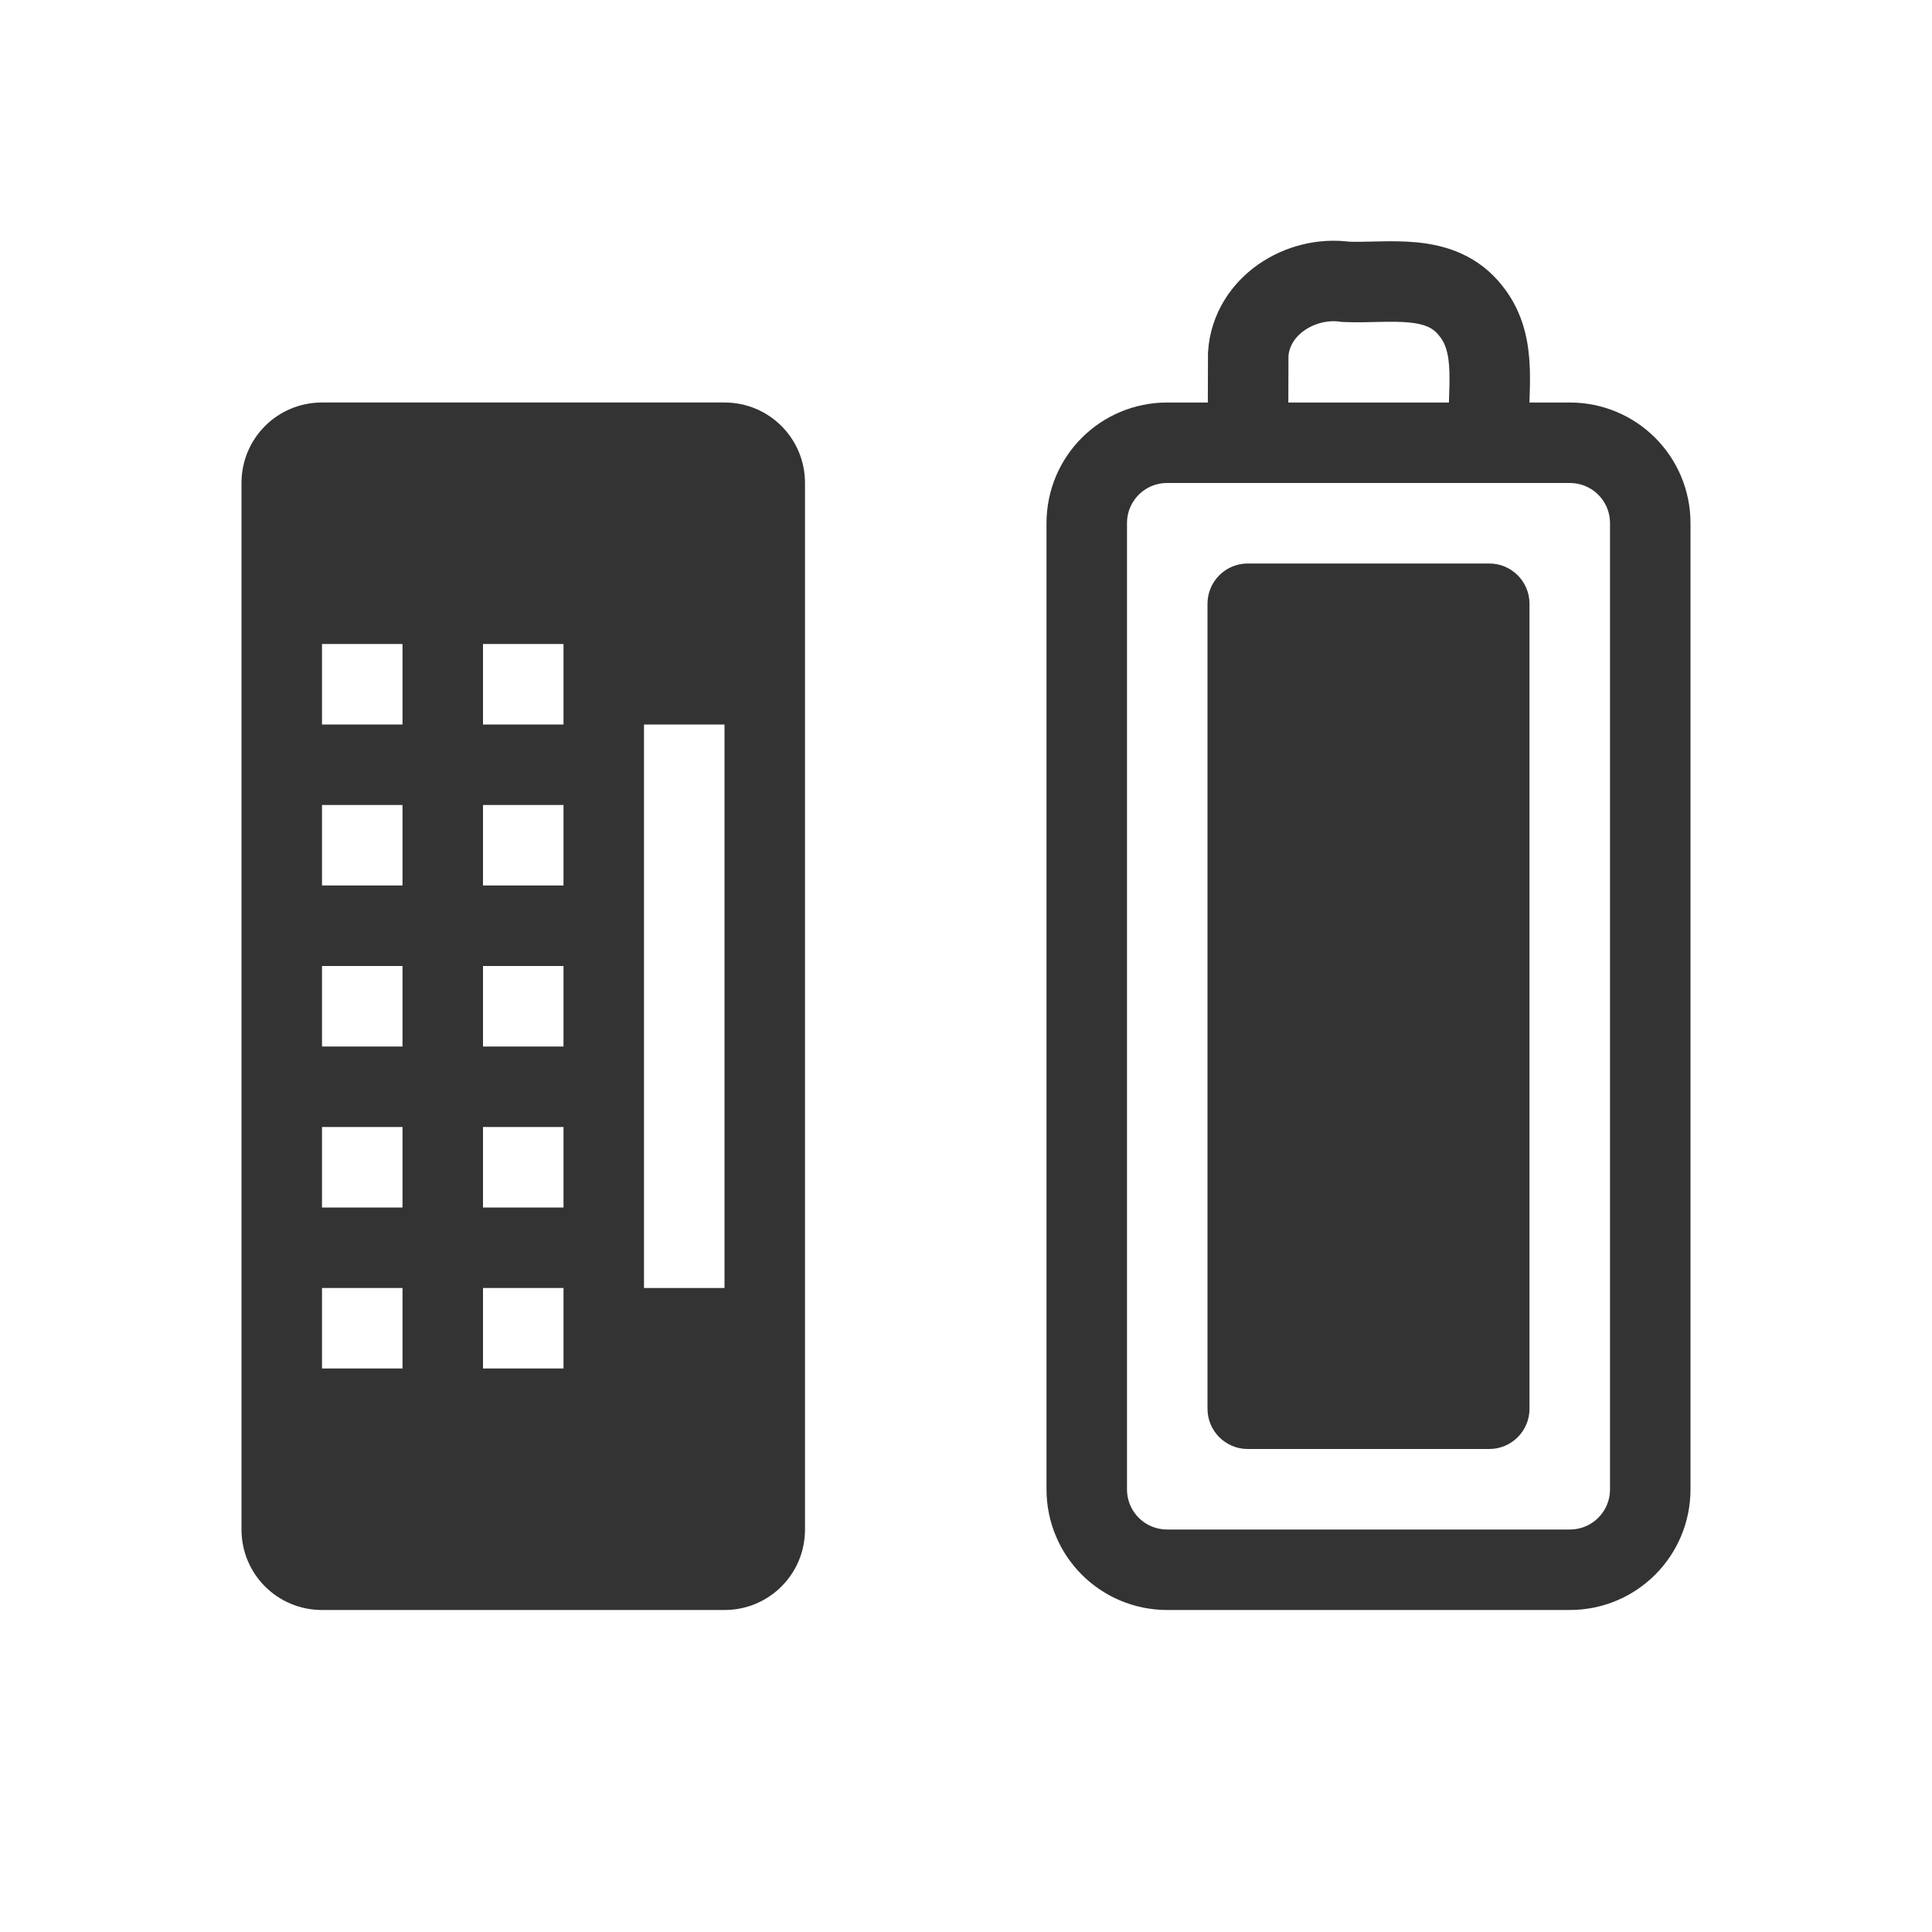
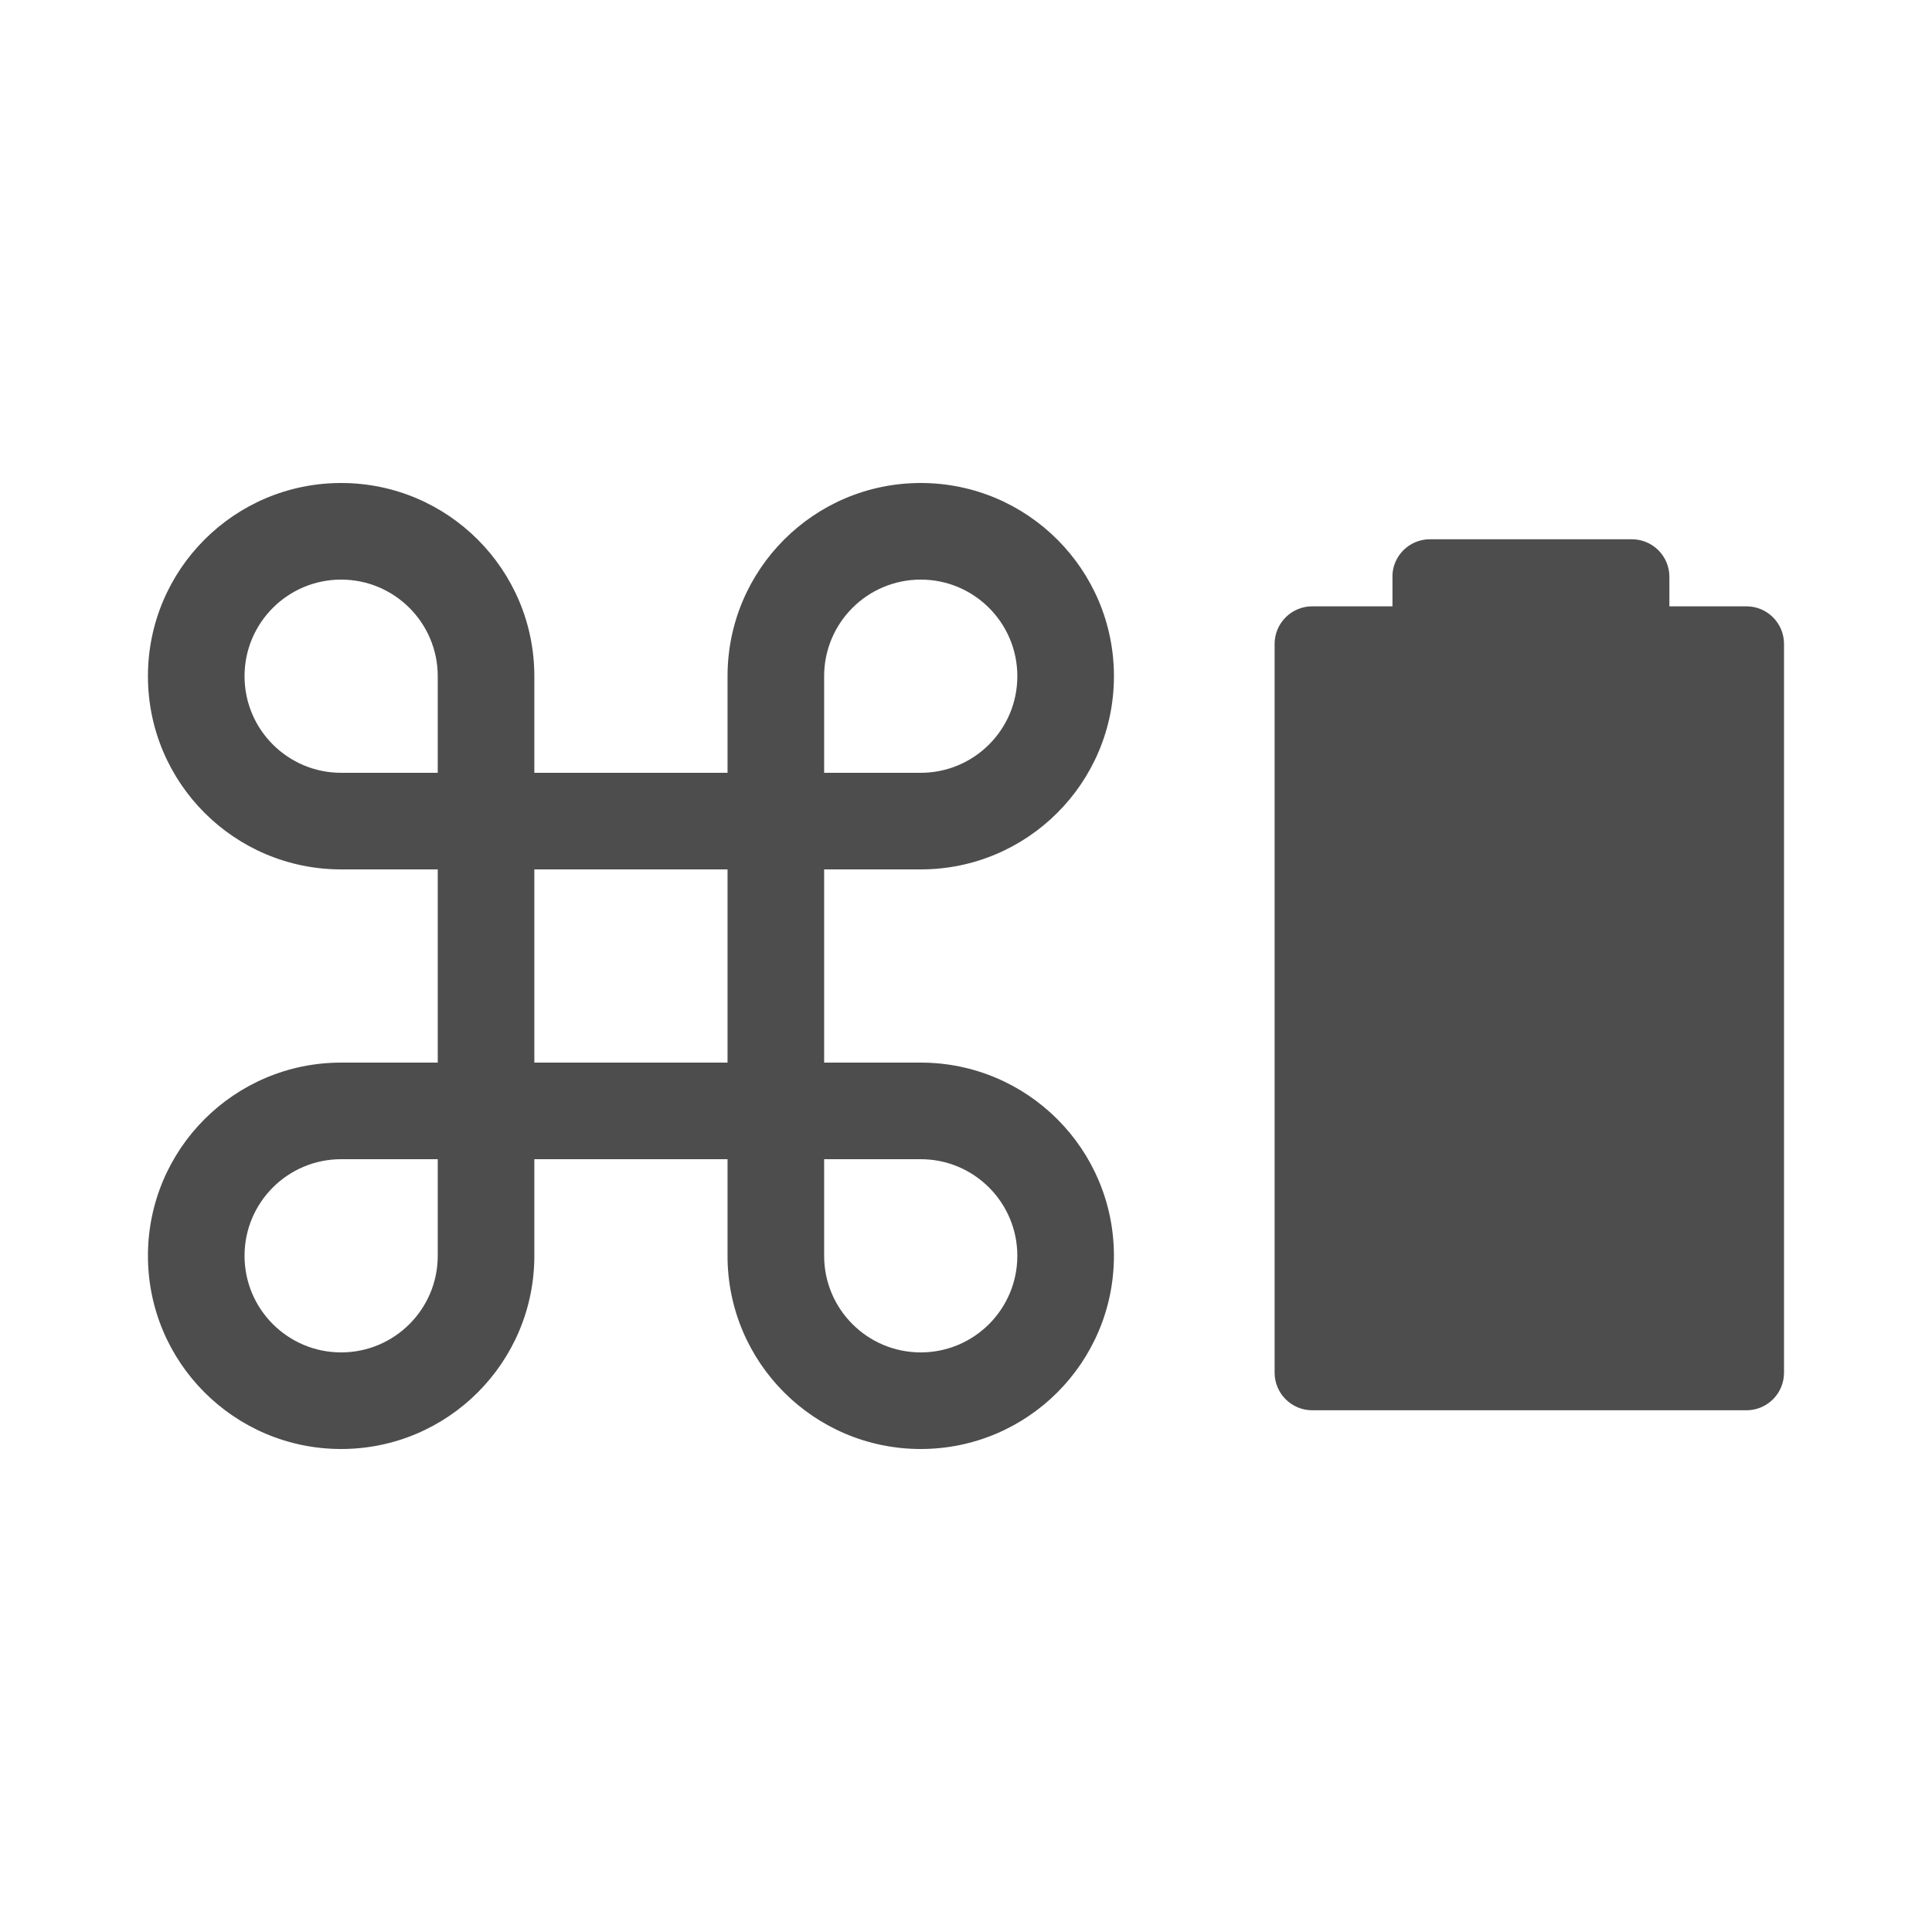
- <svg xmlns="http://www.w3.org/2000/svg" version="1.1" width="24" height="24" id="svg3815">
-   <defs id="defs13" />
-   <path d="m 13.5,18.5 v -12 c 0,-0.554 0.446,-1 1,-1 h 5 c 0.554,0 1,0.446 1,1 v 12 c 0,0.554 -0.446,1 -1,1 h -5 c -0.554,0 -1,-0.446 -1,-1 z M 15.503,5.382 c 7e-4,-0.328 0.002,-0.656 0.003,-0.984 0.041,-0.598 0.65,-0.977 1.212,-0.897 0.533,0.023 1.177,-0.124 1.555,0.363 0.351,0.438 0.191,1.021 0.228,1.537" id="rect2442" style="fill:none;stroke:#333333;stroke-linecap:round;stroke-opacity:1" />
-   <path d="M 4,5 C 3.446,5 3,5.446 3,6 v 13 c 0,0.554 0.446,1 1,1 h 5 c 0.554,0 1,-0.446 1,-1 V 6 C 10,5.446 9.554,5 9,5 H 4 z M 4,8 H 5 V 9 H 4 V 8 z M 6,8 H 7 V 9 H 6 V 8 z m 2,1 h 1 v 7 H 8 V 9 z m -4,1 h 1 v 1 H 4 v -1 z m 2,0 h 1 v 1 H 6 v -1 z m -2,2 h 1 v 1 H 4 v -1 z m 2,0 h 1 v 1 H 6 v -1 z m -2,2 h 1 v 1 H 4 v -1 z m 2,0 h 1 v 1 H 6 v -1 z m -2,2 h 1 v 1 H 4 v -1 z m 2,0 h 1 v 1 H 6 v -1 z" id="rect2397" style="fill:#333333;fill-rule:evenodd;fill-opacity:1" />
-   <rect width="4" height="11" rx="0.5" ry="0.5" x="15" y="7" id="rect3728" style="fill:#333333;fill-rule:evenodd;stroke:none;stroke-opacity:1;fill-opacity:1" />
+ <svg xmlns="http://www.w3.org/2000/svg" xmlns:xlink="http://www.w3.org/1999/xlink" version="1.1" width="24" height="24" id="svg3815">
+   <defs id="defs12">
+     <linearGradient gradientTransform="translate(-1.000123,-5)" gradientUnits="userSpaceOnUse" xlink:href="#linearGradient3587-6-5-3" id="linearGradient2398" y2="21" x2="14" y1="3" x1="14" />
+     <linearGradient id="linearGradient3587-6-5-3">
+       <stop offset="0" style="stop-color:#000000;stop-opacity:1" id="stop3589-9-2-0" />
+       <stop offset="1" style="stop-color:#363636;stop-opacity:1" id="stop3591-7-4-7" />
+     </linearGradient>
+     <linearGradient gradientTransform="translate(-52.0968,-11.36383)" gradientUnits="userSpaceOnUse" xlink:href="#linearGradient3587-6-5-3" id="linearGradient2395" y2="27.364" x2="66.097" y1="9.364" x1="66.097" />
+     <linearGradient gradientUnits="userSpaceOnUse" xlink:href="#linearGradient3587-6-5-3" id="linearGradient7390" y2="13.496" x2="4.955" y1="2.684" x1="4.955" />
+     <linearGradient gradientUnits="userSpaceOnUse" xlink:href="#linearGradient3587-6-5-3" id="linearGradient7392" y2="11.649" x2="7.911" y1="4.576" x1="7.911" />
+     <linearGradient gradientUnits="userSpaceOnUse" xlink:href="#linearGradient3587-6-5-3" id="linearGradient7394" y2="13.317" x2="10.187" y1="2.774" x1="10.187" />
+     <linearGradient gradientUnits="userSpaceOnUse" xlink:href="#linearGradient3587-6-5-3" id="linearGradient7396" y2="15.183" x2="13.917" y1="0.882" x1="13.917" />
+     <linearGradient id="linearGradient5263">
+       <stop offset="0" style="stop-color:#a0d5ff;stop-opacity:1" id="stop5265" />
+       <stop offset="1" style="stop-color:#a0d5ff;stop-opacity:1" id="stop5267" />
+     </linearGradient>
+   </defs>
+   <g transform="translate(1.137745,0.2)" id="g4189" style="fill:#000000;fill-opacity:1">
+     <g id="g3" transform="matrix(0.15,0,0,0.15,0.7,5.8)" style="fill:#4d4d4d;fill-opacity:1">
+       <path d="m 64,48 0,0 -8,0 0,-16 8,0 C 72.836,32 80,24.836 80,16 80,7.164 72.836,0 64,0 55.163,0 48,7.164 48,16 l 0,8 -16,0 0,-8 C 32,7.164 24.836,0 16,0 7.164,0 0,7.164 0,16 0,24.836 7.164,32 16,32 l 8,0 0,16 -8,0 0,0 0,0 C 7.164,48 0,55.164 0,64 c 0,8.836 7.164,16 16,16 8.837,0 16,-7.164 16,-16 l 0,0 0,-8 16,0 0,7.98 c 0,0.008 -10e-4,0.014 -10e-4,0.02 0,8.836 7.164,16 16,16 8.836,0 16,-7.164 16,-16 C 79.999,55.164 72.836,48.002 64,48 Z M 64,8 c 4.418,0 8,3.582 8,8 0,4.418 -3.582,8 -8,8 l -8,0 0,-8 c 0,-4.418 3.582,-8 8,-8 z M 8,16 c 0,-4.418 3.582,-8 8,-8 4.418,0 8,3.582 8,8 l 0,8 -8,0 C 11.582,24 8,20.417 8,16 Z m 8,56 c -4.418,0 -8,-3.582 -8,-8 0,-4.418 3.582,-8 8,-8 l 0,0 8,0 0,8 c 0,4.418 -3.582,8 -8,8 z m 16,-24 0,-16 16,0 0,16 -16,0 z m 32,24 c -4.418,0 -8,-3.582 -8,-8 l 0,0 0,-8 7.999,0 c 4.418,0 8,3.582 8,8 0,4.418 -3.581,8 -7.999,8 z" id="path5-4" style="fill:#4d4d4d;fill-opacity:1" />
+     </g>
+     <g transform="matrix(0,-0.01767935,0.01767935,0,13.13586,39.97088)" id="g3-0" style="fill:#4d4d4d;fill-opacity:1">
+       <g transform="translate(-454.757,388.7525)" id="g5-5" style="fill:#4d4d4d;fill-opacity:1" />
+     </g>
+     <path id="rect4150" style="opacity:1;fill:#4d4d4d;fill-opacity:1;fill-rule:evenodd;stroke:none;stroke-width:17.5;stroke-linecap:round;stroke-linejoin:round;stroke-miterlimit:4;stroke-dasharray:none;stroke-dashoffset:0;stroke-opacity:1" d="m 16.16,6.966 0,0.366 -0.997,0 c -0.257,0 -0.467,0.209 -0.467,0.467 l 0,9.053 c 0,0.258 0.21,0.467 0.467,0.467 l 5.394,0 c 0.258,0 0.467,-0.209 0.467,-0.467 l 0,-9.053 c 0,-0.258 -0.209,-0.467 -0.467,-0.467 l -0.957,0 0,-0.366 c 0,-0.258 -0.208,-0.467 -0.467,-0.467 l -2.507,0 c -0.258,-4.067e-4 -0.467,0.208 -0.467,0.466 z" />
+   </g>
</svg>
